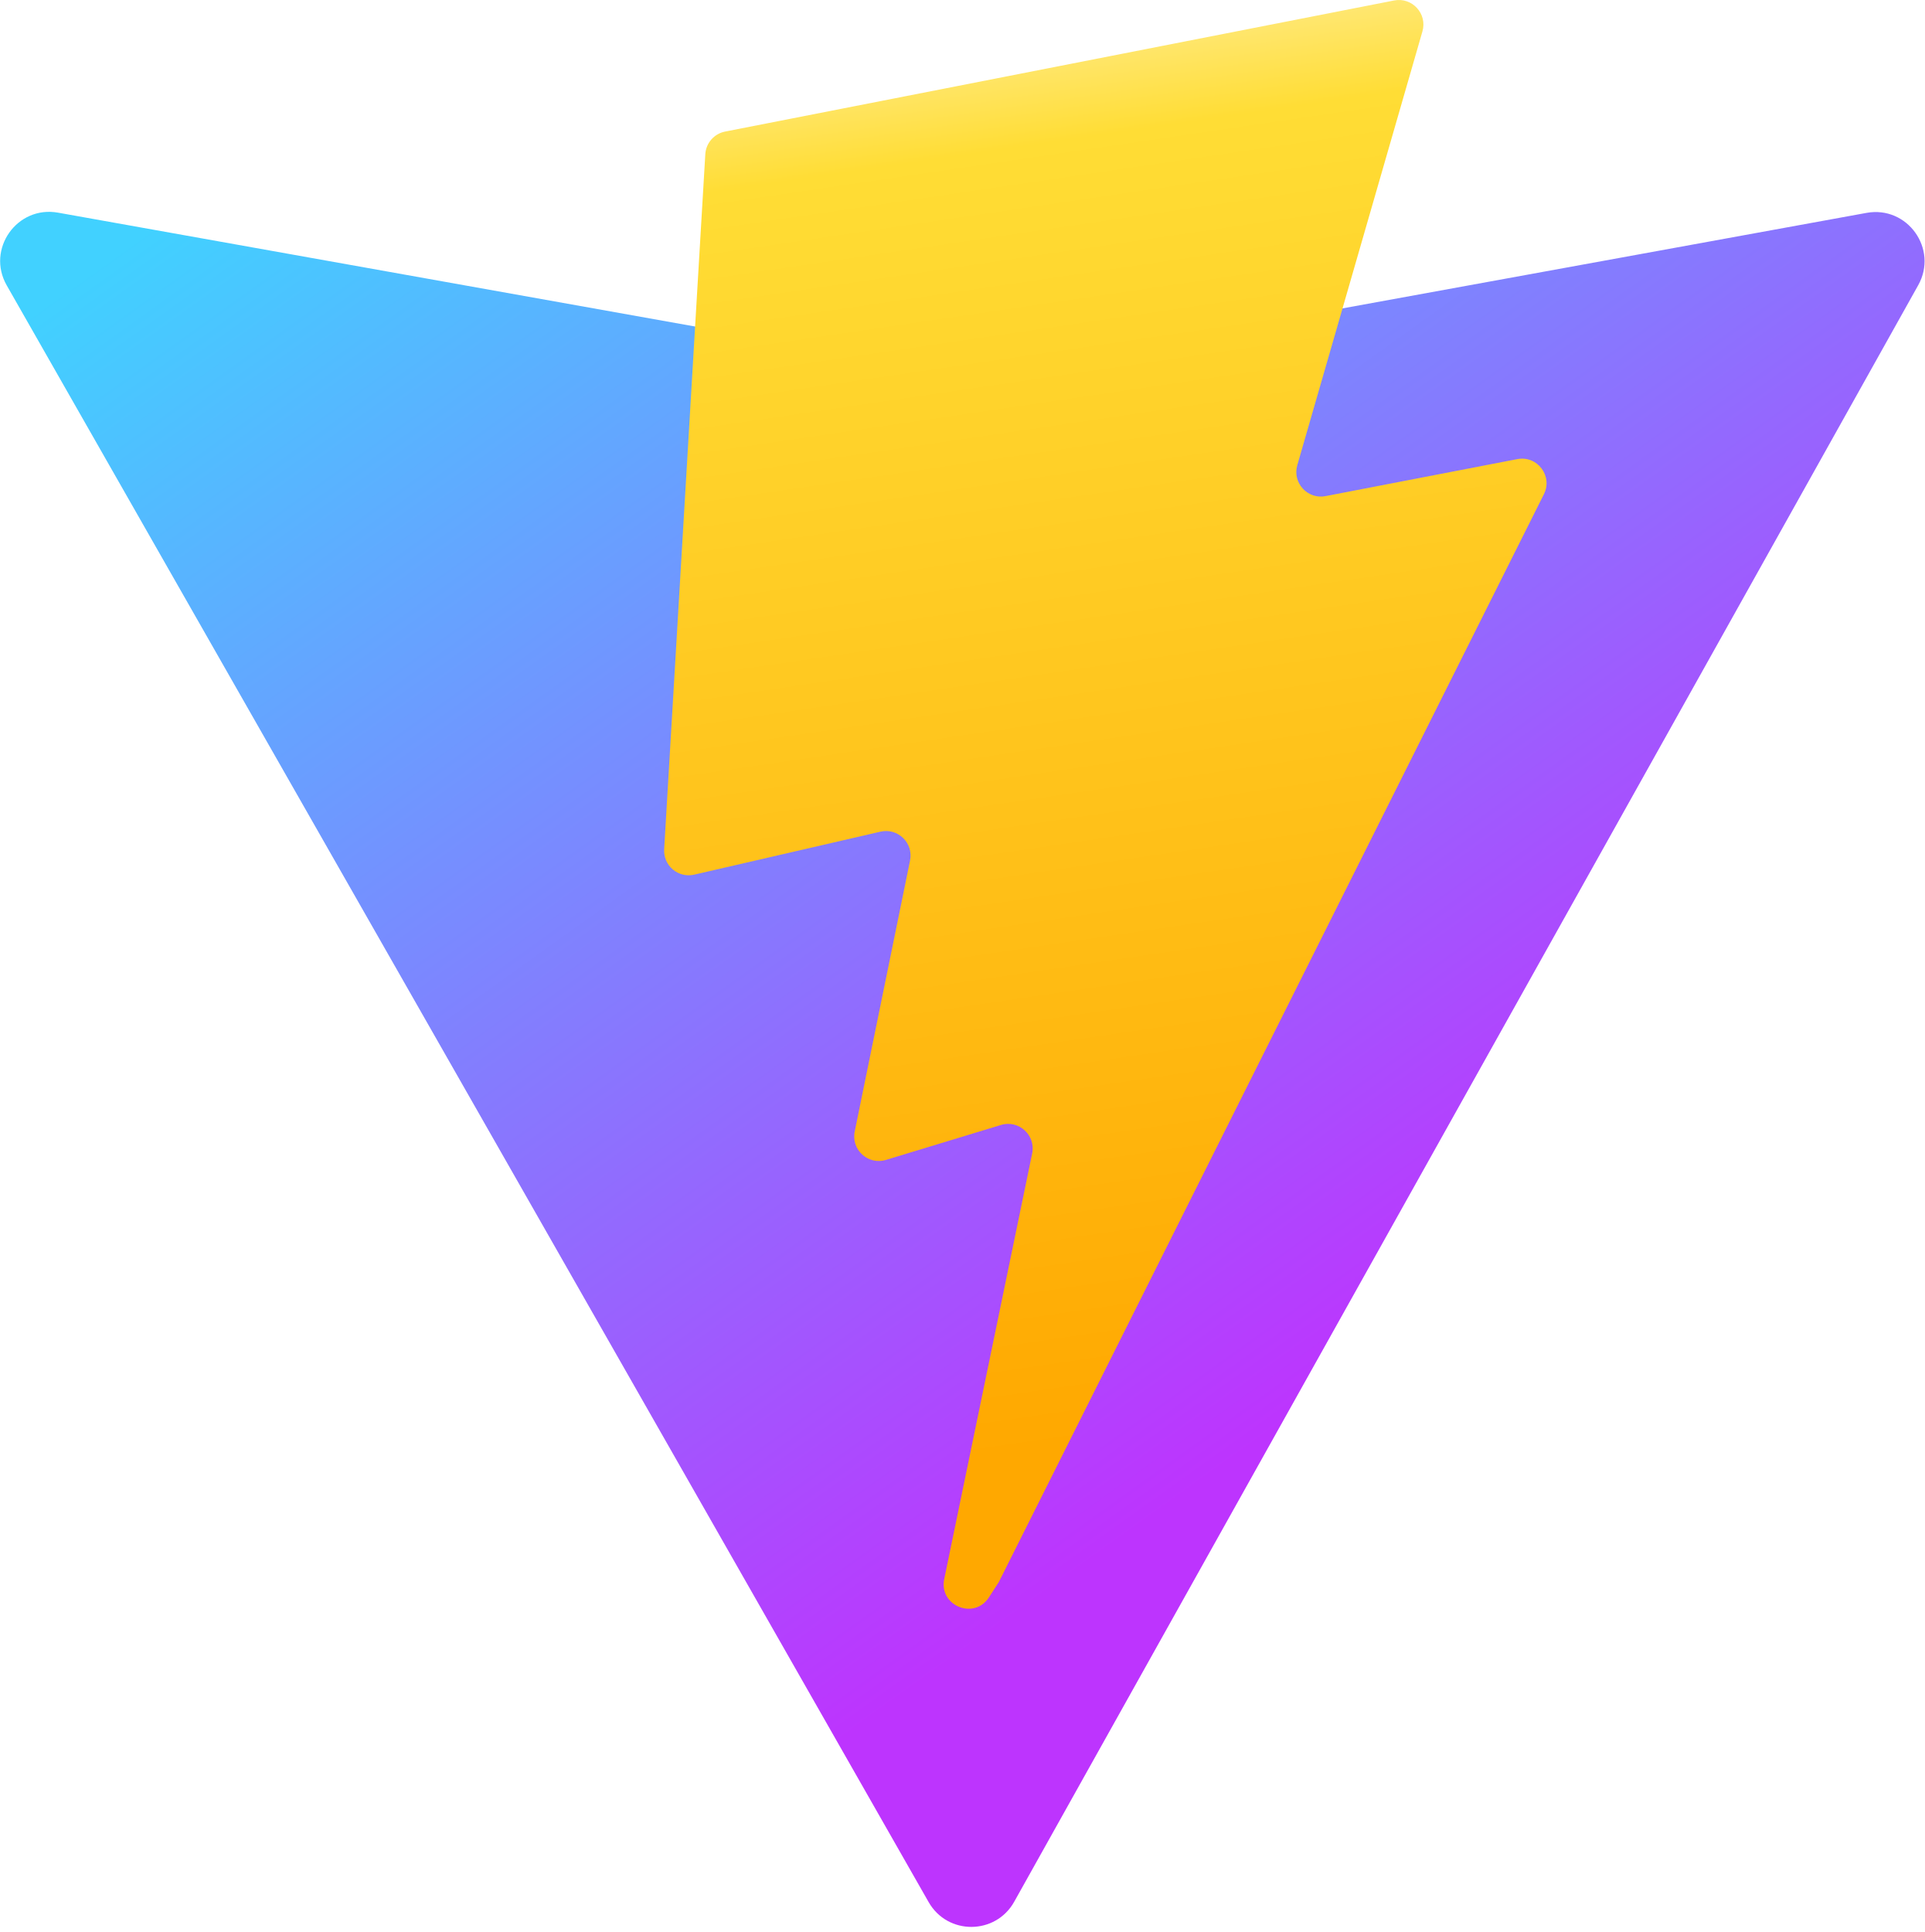
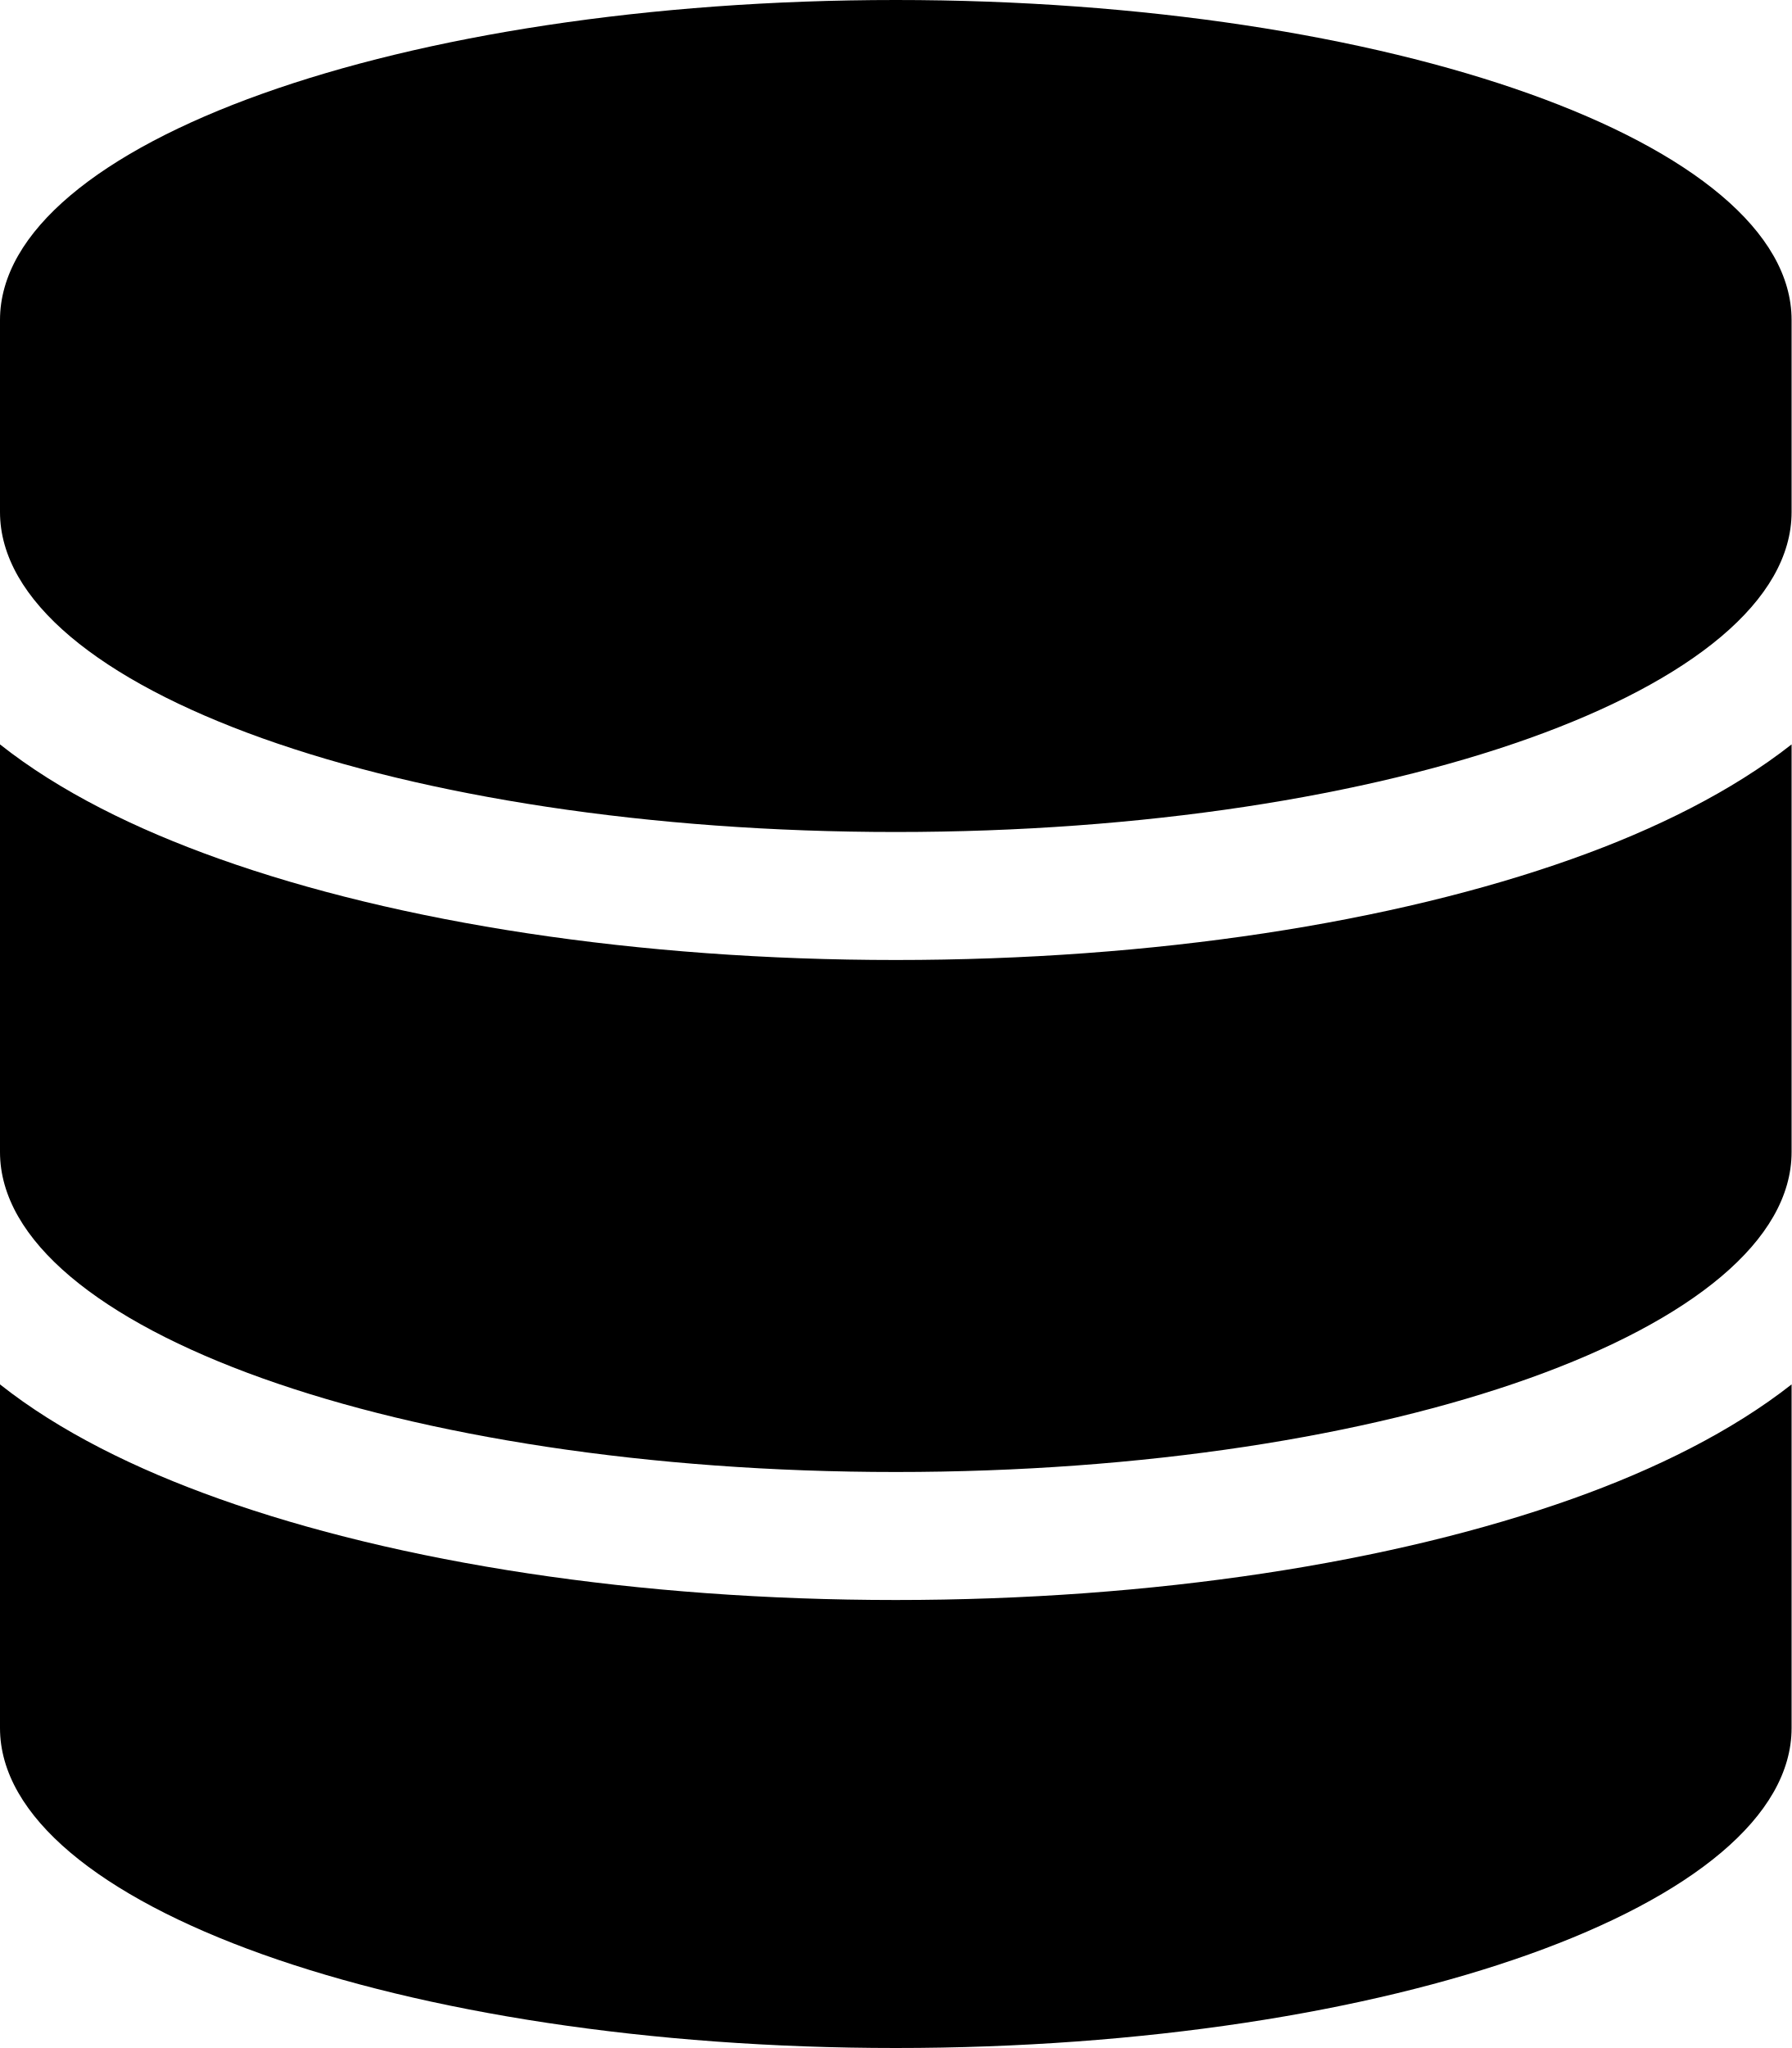
- <svg xmlns="http://www.w3.org/2000/svg" aria-hidden="true" role="img" class="iconify iconify--logos" width="31.88" height="32" preserveAspectRatio="xMidYMid meet" viewBox="0 0 256 257">
-   <defs>
-     <linearGradient id="IconifyId1813088fe1fbc01fb466" x1="-.828%" x2="57.636%" y1="7.652%" y2="78.411%">
-       <stop offset="0%" stop-color="#41D1FF" />
-       <stop offset="100%" stop-color="#BD34FE" />
-     </linearGradient>
-     <linearGradient id="IconifyId1813088fe1fbc01fb467" x1="43.376%" x2="50.316%" y1="2.242%" y2="89.03%">
-       <stop offset="0%" stop-color="#FFEA83" />
-       <stop offset="8.333%" stop-color="#FFDD35" />
-       <stop offset="100%" stop-color="#FFA800" />
-     </linearGradient>
-   </defs>
-   <path fill="url(#IconifyId1813088fe1fbc01fb466)" d="M255.153 37.938L134.897 252.976c-2.483 4.44-8.862 4.466-11.382.048L.875 37.958c-2.746-4.814 1.371-10.646 6.827-9.67l120.385 21.517a6.537 6.537 0 0 0 2.322-.004l117.867-21.483c5.438-.991 9.574 4.796 6.877 9.62Z" />
-   <path fill="url(#IconifyId1813088fe1fbc01fb467)" d="M185.432.063L96.44 17.501a3.268 3.268 0 0 0-2.634 3.014l-5.474 92.456a3.268 3.268 0 0 0 3.997 3.378l24.777-5.718c2.318-.535 4.413 1.507 3.936 3.838l-7.361 36.047c-.495 2.426 1.782 4.5 4.151 3.78l15.304-4.649c2.372-.72 4.652 1.36 4.15 3.788l-11.698 56.621c-.732 3.542 3.979 5.473 5.943 2.437l1.313-2.028l72.516-144.72c1.215-2.423-.88-5.186-3.54-4.672l-25.505 4.922c-2.396.462-4.435-1.77-3.759-4.114l16.646-57.705c.677-2.35-1.37-4.583-3.769-4.113Z" />
+ <svg xmlns="http://www.w3.org/2000/svg" height="1em" viewBox="0 0 448 512">
+   <path d="M448 80v48c0 44.2-100.3 80-224 80S0 172.2 0 128V80C0 35.8 100.3 0 224 0S448 35.8 448 80zM393.2 214.7c20.8-7.4 39.9-16.9 54.8-28.6V288c0 44.2-100.3 80-224 80S0 332.2 0 288V186.1c14.9 11.8 34 21.2 54.8 28.6C99.7 230.7 159.5 240 224 240s124.3-9.3 169.2-25.3zM0 346.1c14.9 11.8 34 21.2 54.8 28.6C99.7 390.7 159.5 400 224 400s124.3-9.3 169.2-25.3c20.8-7.4 39.9-16.9 54.8-28.6V432c0 44.2-100.3 80-224 80S0 476.2 0 432V346.1z" />
</svg>
